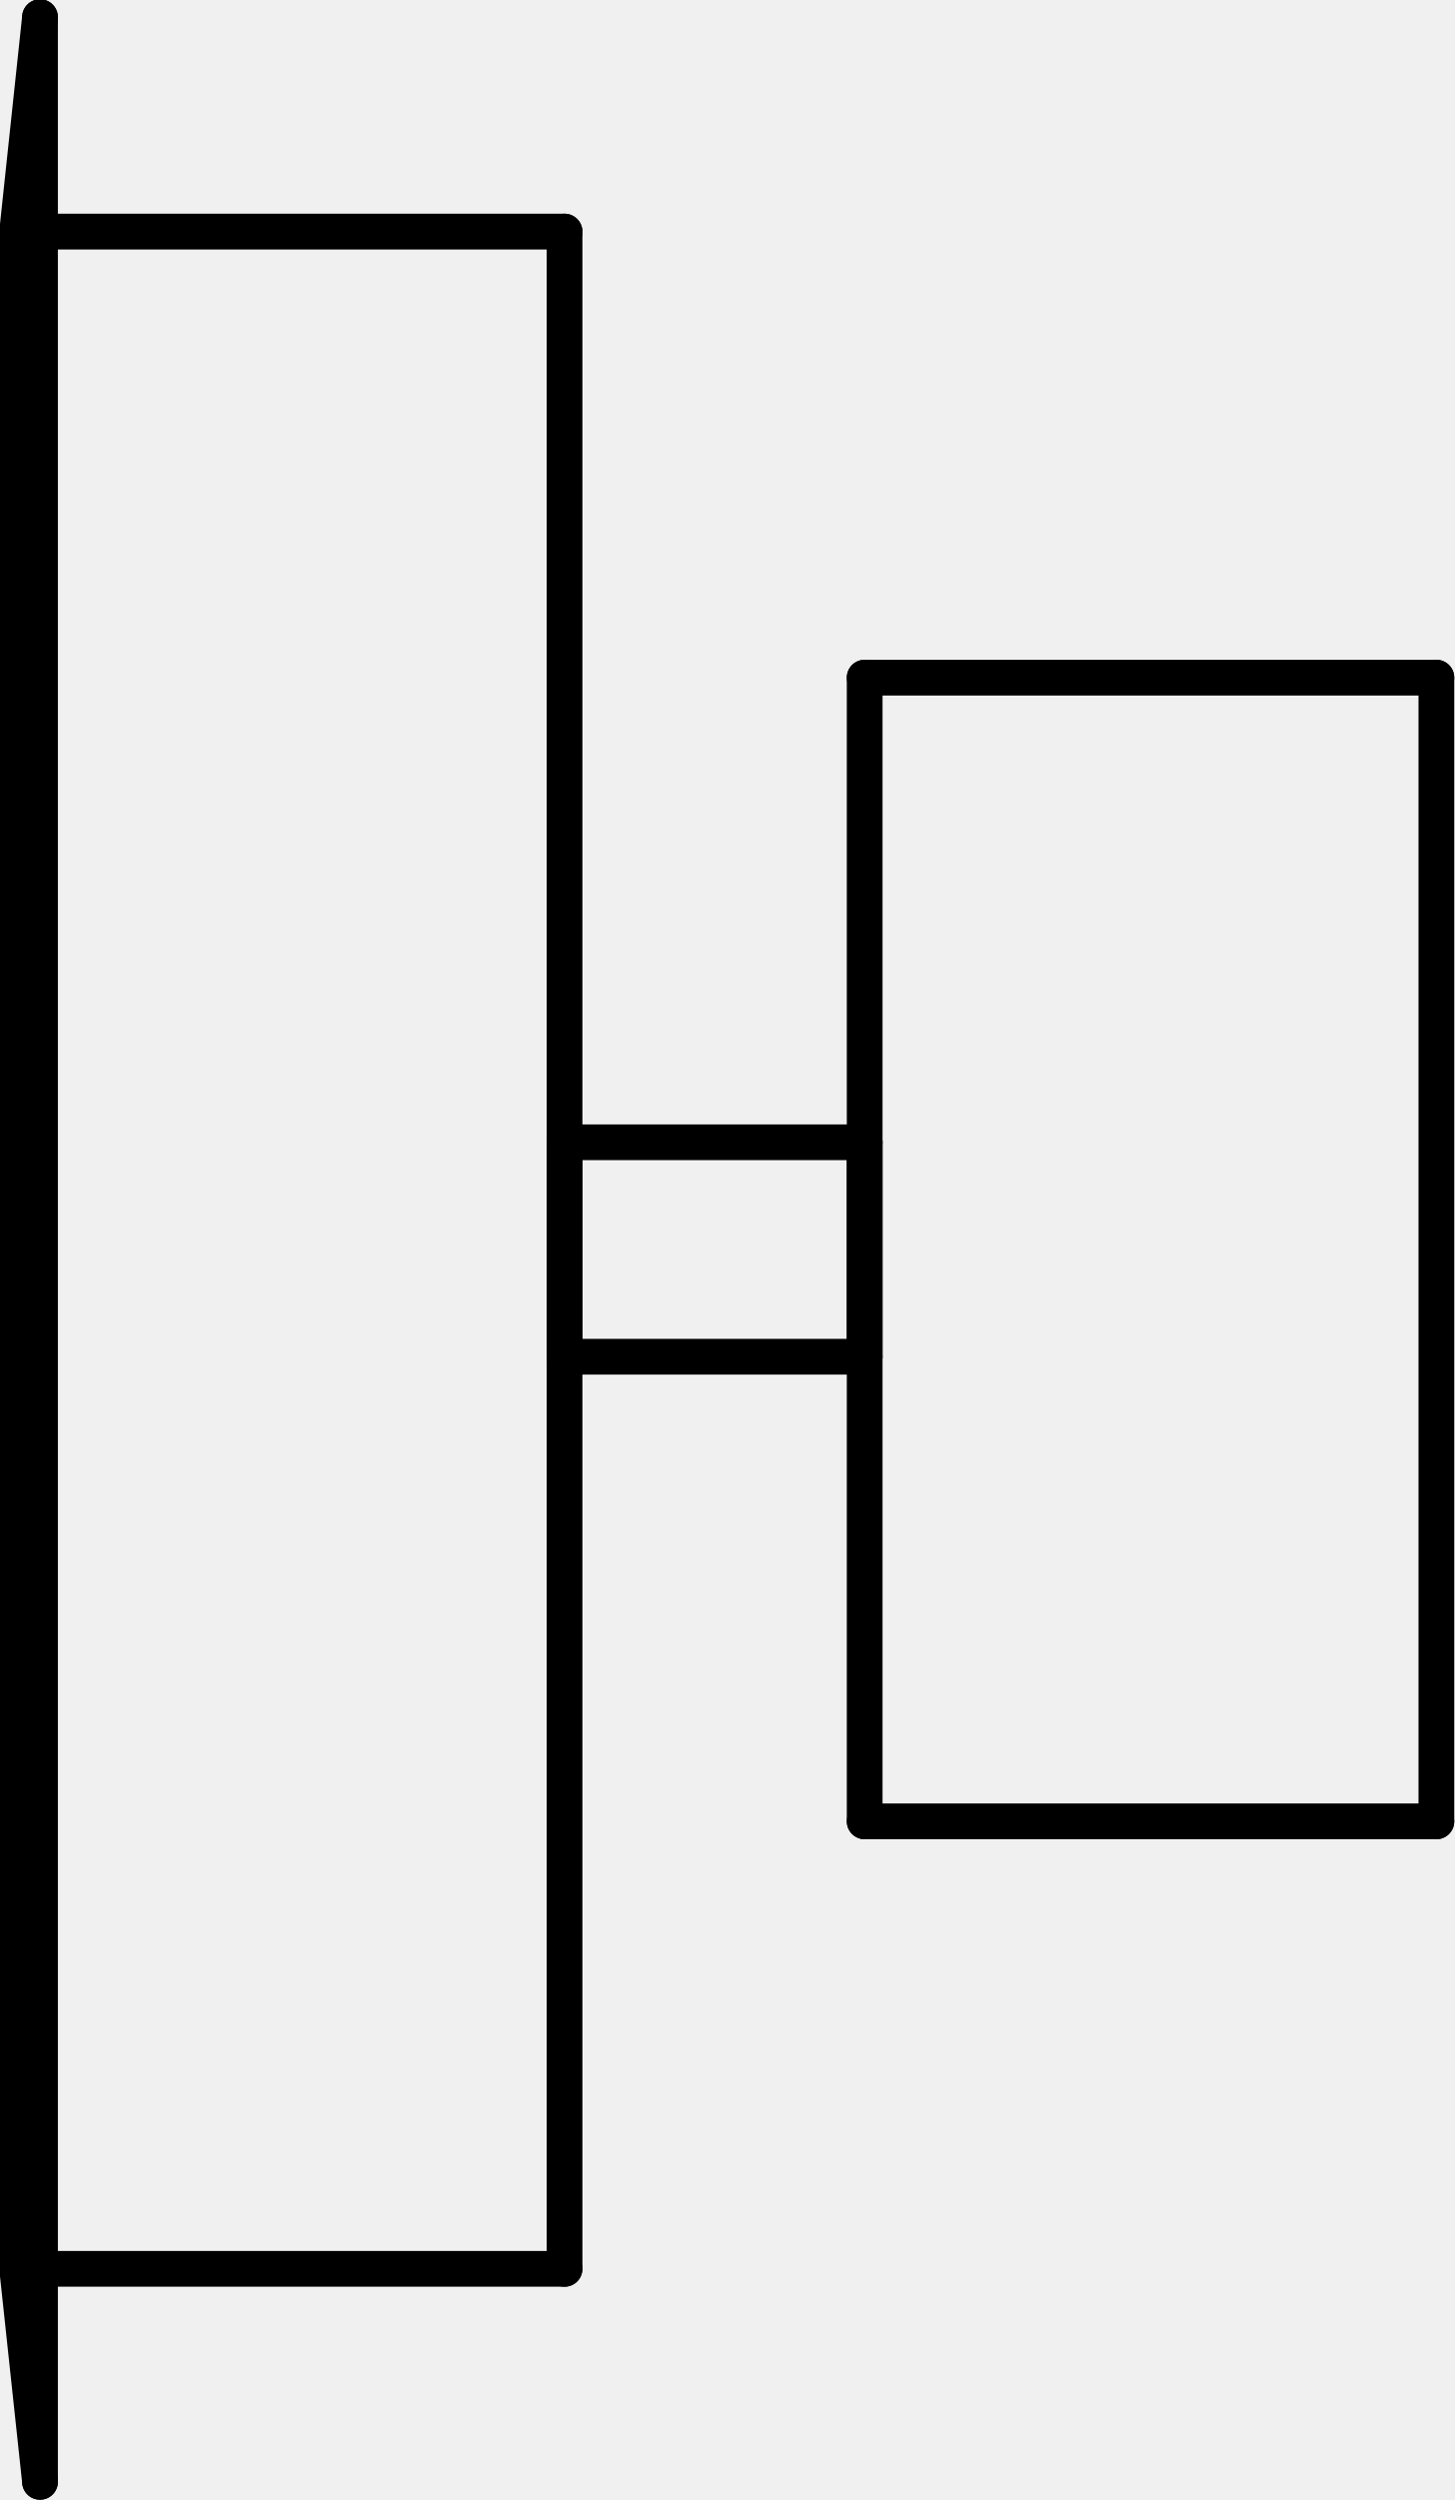
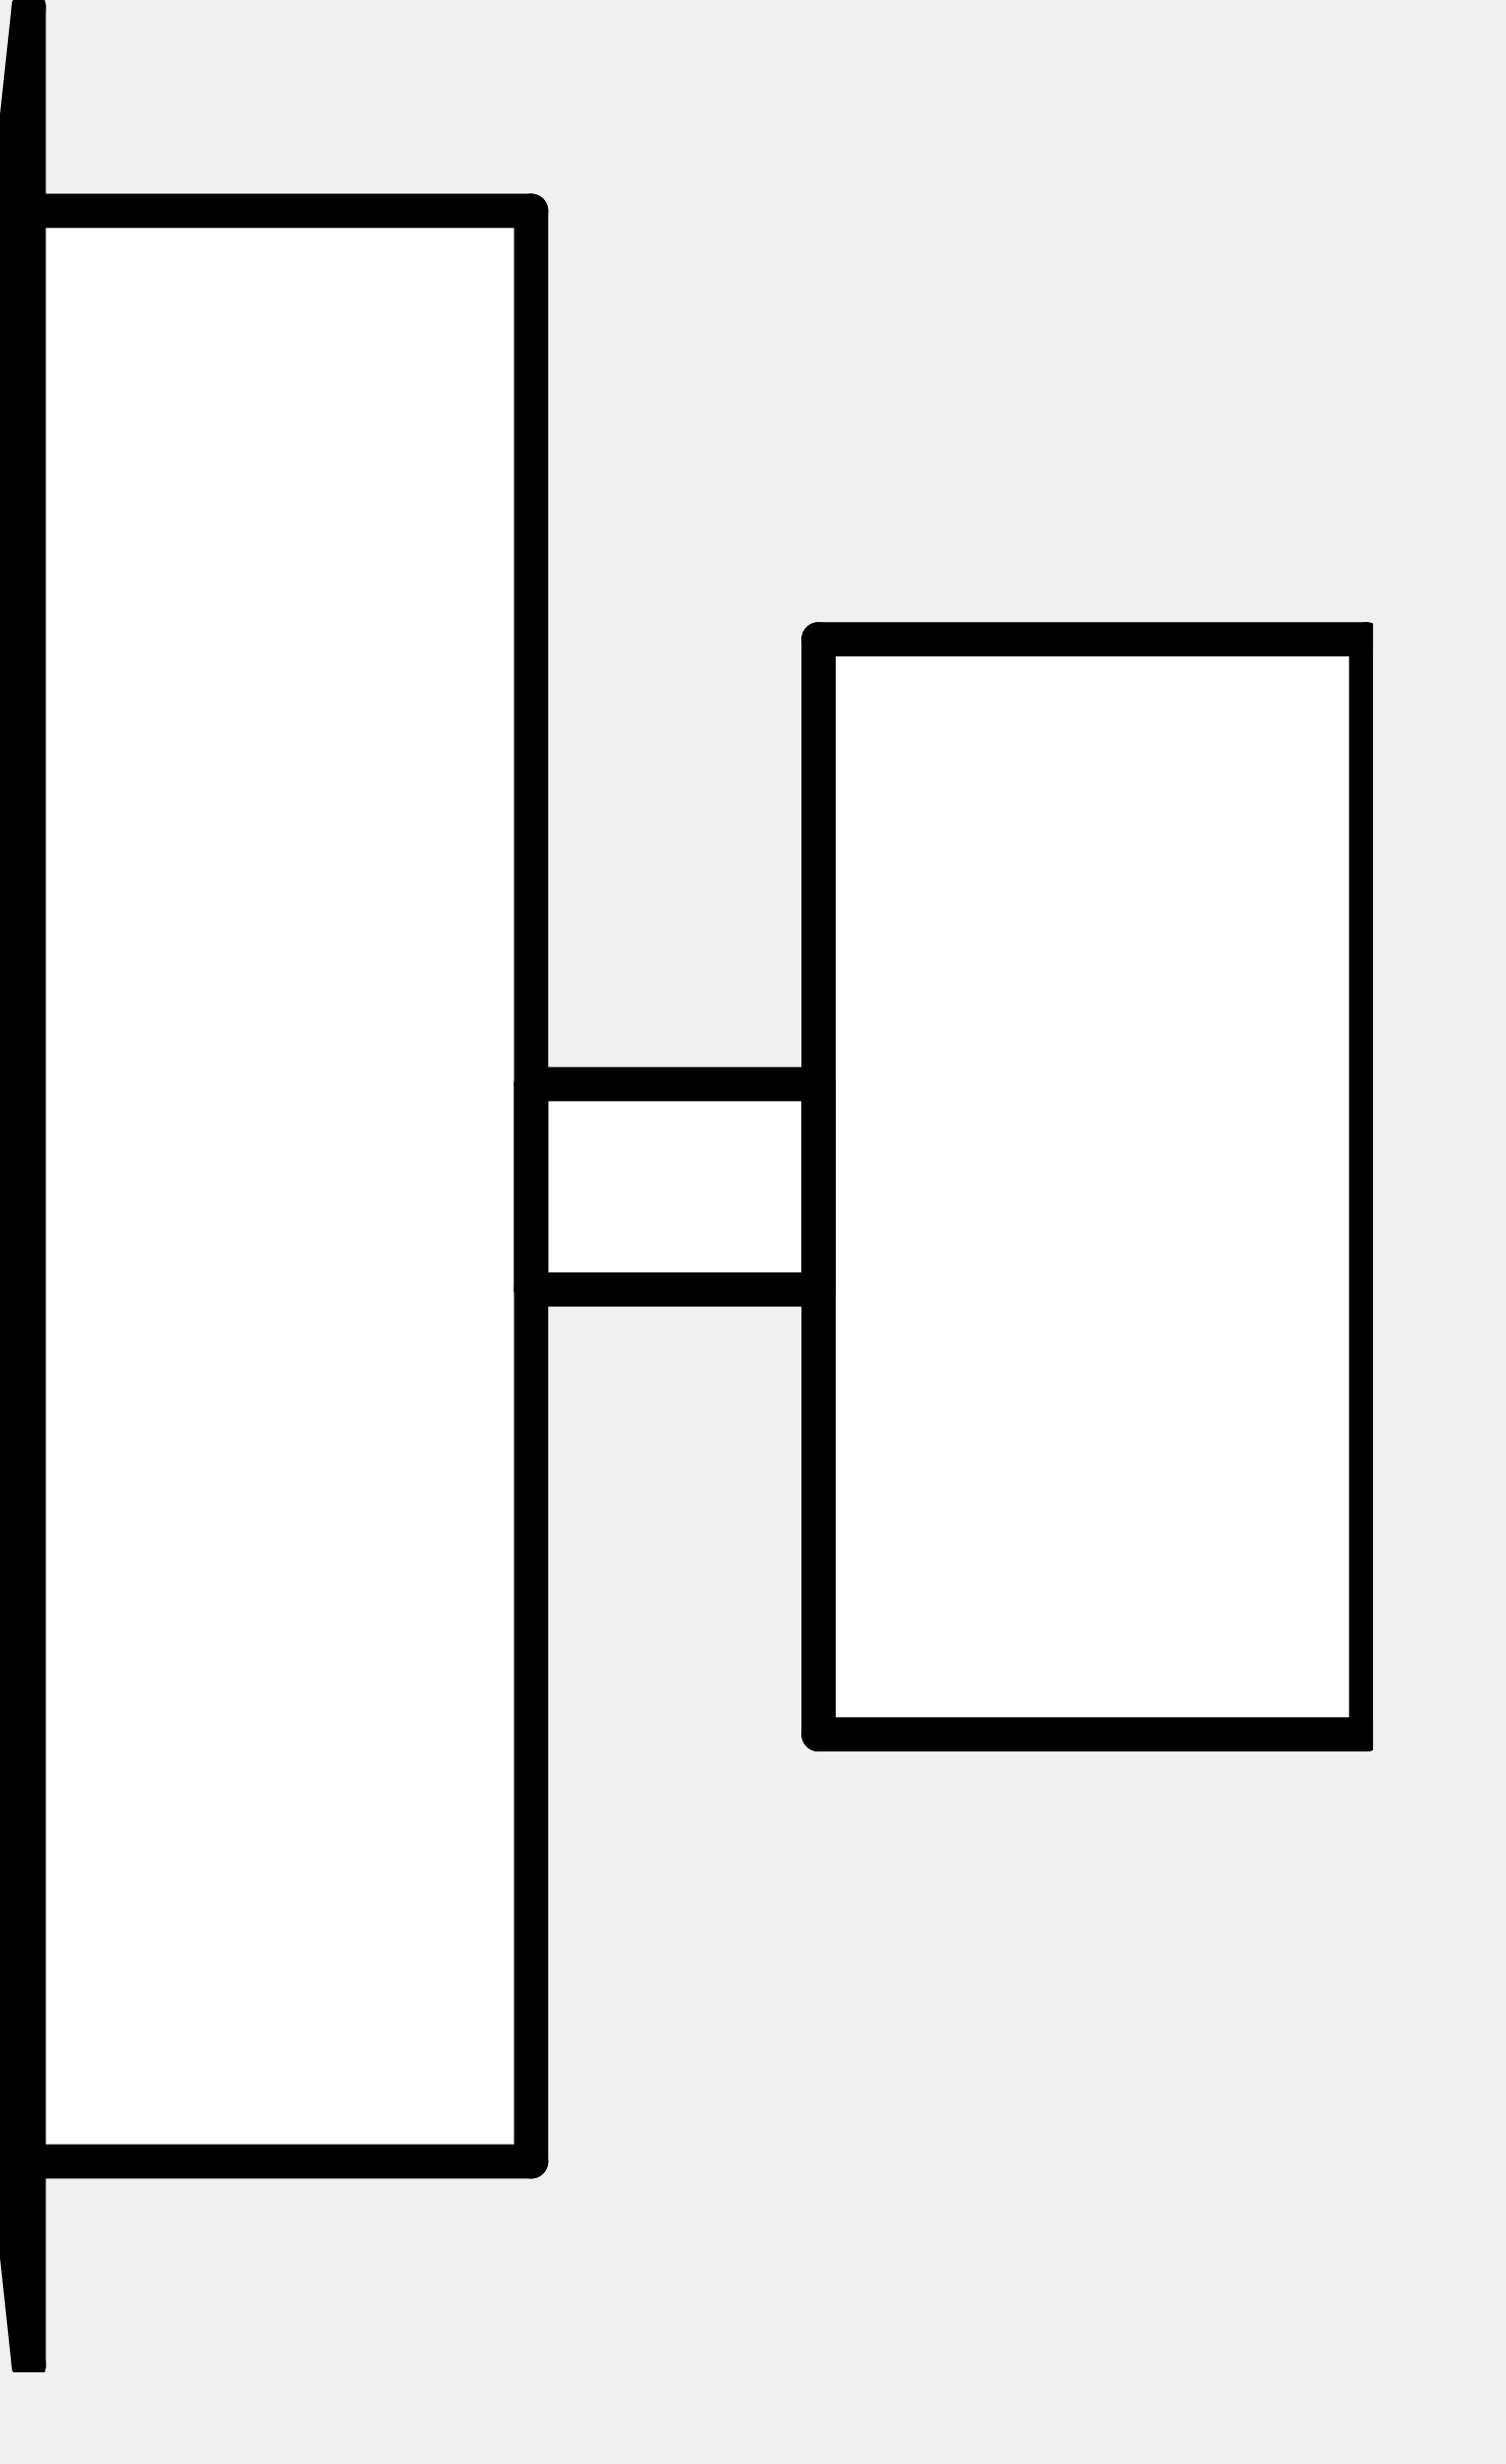
- <svg xmlns="http://www.w3.org/2000/svg" id="Layer_2" data-name="Layer 2" viewBox="0 0 10.18 17.48">
+ <svg xmlns="http://www.w3.org/2000/svg" width="11" height="18" viewBox="0 0 11 18" fill="none">
+   <g clip-path="url(#clip0_788_2370)">
+     <path d="M0.13 1.54H3.88V7.92H5.98V4.67H9.98V12.67H5.98V9.42H3.88V15.79H0.13V1.54Z" fill="white" />
+     <path d="M0.21 17.28V0.05" stroke="black" stroke-width="0.25" stroke-linecap="round" stroke-linejoin="round" />
+     <path d="M3.88 1.54V15.79" stroke="black" stroke-width="0.25" stroke-linecap="round" stroke-linejoin="round" />
+     <path d="M3.88 15.79H0.13" stroke="black" stroke-width="0.25" stroke-linecap="round" stroke-linejoin="round" />
+     <path d="M0.13 15.79V1.54" stroke="black" stroke-width="0.25" stroke-linecap="round" stroke-linejoin="round" />
+     <path d="M0.13 1.54H3.88" stroke="black" stroke-width="0.25" stroke-linecap="round" stroke-linejoin="round" />
+     <path d="M9.98 4.67V12.67" stroke="black" stroke-width="0.25" stroke-linecap="round" stroke-linejoin="round" />
+     <path d="M9.98 12.67H5.98" stroke="black" stroke-width="0.25" stroke-linecap="round" stroke-linejoin="round" />
+     <path d="M5.98 12.67V4.67" stroke="black" stroke-width="0.25" stroke-linecap="round" stroke-linejoin="round" />
+     <path d="M5.98 4.67H9.98" stroke="black" stroke-width="0.25" stroke-linecap="round" stroke-linejoin="round" />
+     <path d="M3.88 7.92H5.98" stroke="black" stroke-width="0.25" stroke-linecap="round" stroke-linejoin="round" />
+     <path d="M5.98 7.92V9.42" stroke="black" stroke-width="0.25" stroke-linecap="round" stroke-linejoin="round" />
+     <path d="M5.98 9.42H3.88" stroke="black" stroke-width="0.25" stroke-linecap="round" stroke-linejoin="round" />
+     <path d="M3.88 9.42V7.92" stroke="black" stroke-width="0.25" stroke-linecap="round" stroke-linejoin="round" />
+     <path d="M0.21 0.05L0.05 1.54" stroke="black" stroke-width="0.25" stroke-linecap="round" stroke-linejoin="round" />
+     <path d="M0.05 1.54V15.79" stroke="black" stroke-width="0.25" stroke-linecap="round" stroke-linejoin="round" />
+     <path d="M0.05 15.79L0.21 17.28" stroke="black" stroke-width="0.25" stroke-linecap="round" stroke-linejoin="round" />
+   </g>
  <defs>
-     <style>
-       .cls-1 {
-         fill: none;
-         stroke: #000;
-         stroke-linecap: round;
-         stroke-linejoin: round;
-         stroke-width: .25px;
-       }
-     </style>
+     <clipPath id="clip0_788_2370">
+       <rect width="10.03" height="17.33" fill="white" />
+     </clipPath>
  </defs>
-   <g id="Default">
-     <g id="LINE">
-       <line class="cls-1" x1="3.95" y1="1.62" x2="3.95" y2="15.87" />
-     </g>
-     <g id="LINE-2" data-name="LINE">
-       <line class="cls-1" x1="3.95" y1="15.87" x2=".2" y2="15.87" />
-     </g>
-     <g id="LINE-3" data-name="LINE">
-       <line class="cls-1" x1=".2" y1="15.87" x2=".2" y2="1.62" />
-     </g>
-     <g id="LINE-4" data-name="LINE">
-       <line class="cls-1" x1=".2" y1="1.62" x2="3.95" y2="1.62" />
-     </g>
-     <g id="LINE-5" data-name="LINE">
-       <line class="cls-1" x1="10.05" y1="4.74" x2="10.05" y2="12.74" />
-     </g>
-     <g id="LINE-6" data-name="LINE">
-       <line class="cls-1" x1="10.05" y1="12.74" x2="6.05" y2="12.74" />
-     </g>
-     <g id="LINE-7" data-name="LINE">
-       <line class="cls-1" x1="6.05" y1="12.74" x2="6.05" y2="4.74" />
-     </g>
-     <g id="LINE-8" data-name="LINE">
-       <line class="cls-1" x1="6.05" y1="4.74" x2="10.05" y2="4.74" />
-     </g>
-     <g id="LINE-9" data-name="LINE">
-       <line class="cls-1" x1="3.95" y1="7.99" x2="6.05" y2="7.99" />
-     </g>
-     <g id="LINE-10" data-name="LINE">
-       <line class="cls-1" x1="6.05" y1="7.99" x2="6.05" y2="9.49" />
-     </g>
-     <g id="LINE-11" data-name="LINE">
-       <line class="cls-1" x1="6.05" y1="9.49" x2="3.95" y2="9.49" />
-     </g>
-     <g id="LINE-12" data-name="LINE">
-       <line class="cls-1" x1="3.95" y1="9.49" x2="3.95" y2="7.99" />
-     </g>
-     <g id="LINE-13" data-name="LINE">
-       <line class="cls-1" x1=".28" y1=".12" x2=".12" y2="1.62" />
-     </g>
-     <g id="LINE-14" data-name="LINE">
-       <line class="cls-1" x1=".12" y1="1.62" x2=".12" y2="15.87" />
-     </g>
-     <g id="LINE-15" data-name="LINE">
-       <line class="cls-1" x1=".12" y1="15.87" x2=".28" y2="17.36" />
-     </g>
-   </g>
-   <g id="_0" data-name="0">
-     <g id="LINE-16" data-name="LINE">
-       <line class="cls-1" x1=".28" y1="17.36" x2=".28" y2=".12" />
-     </g>
-   </g>
</svg>
